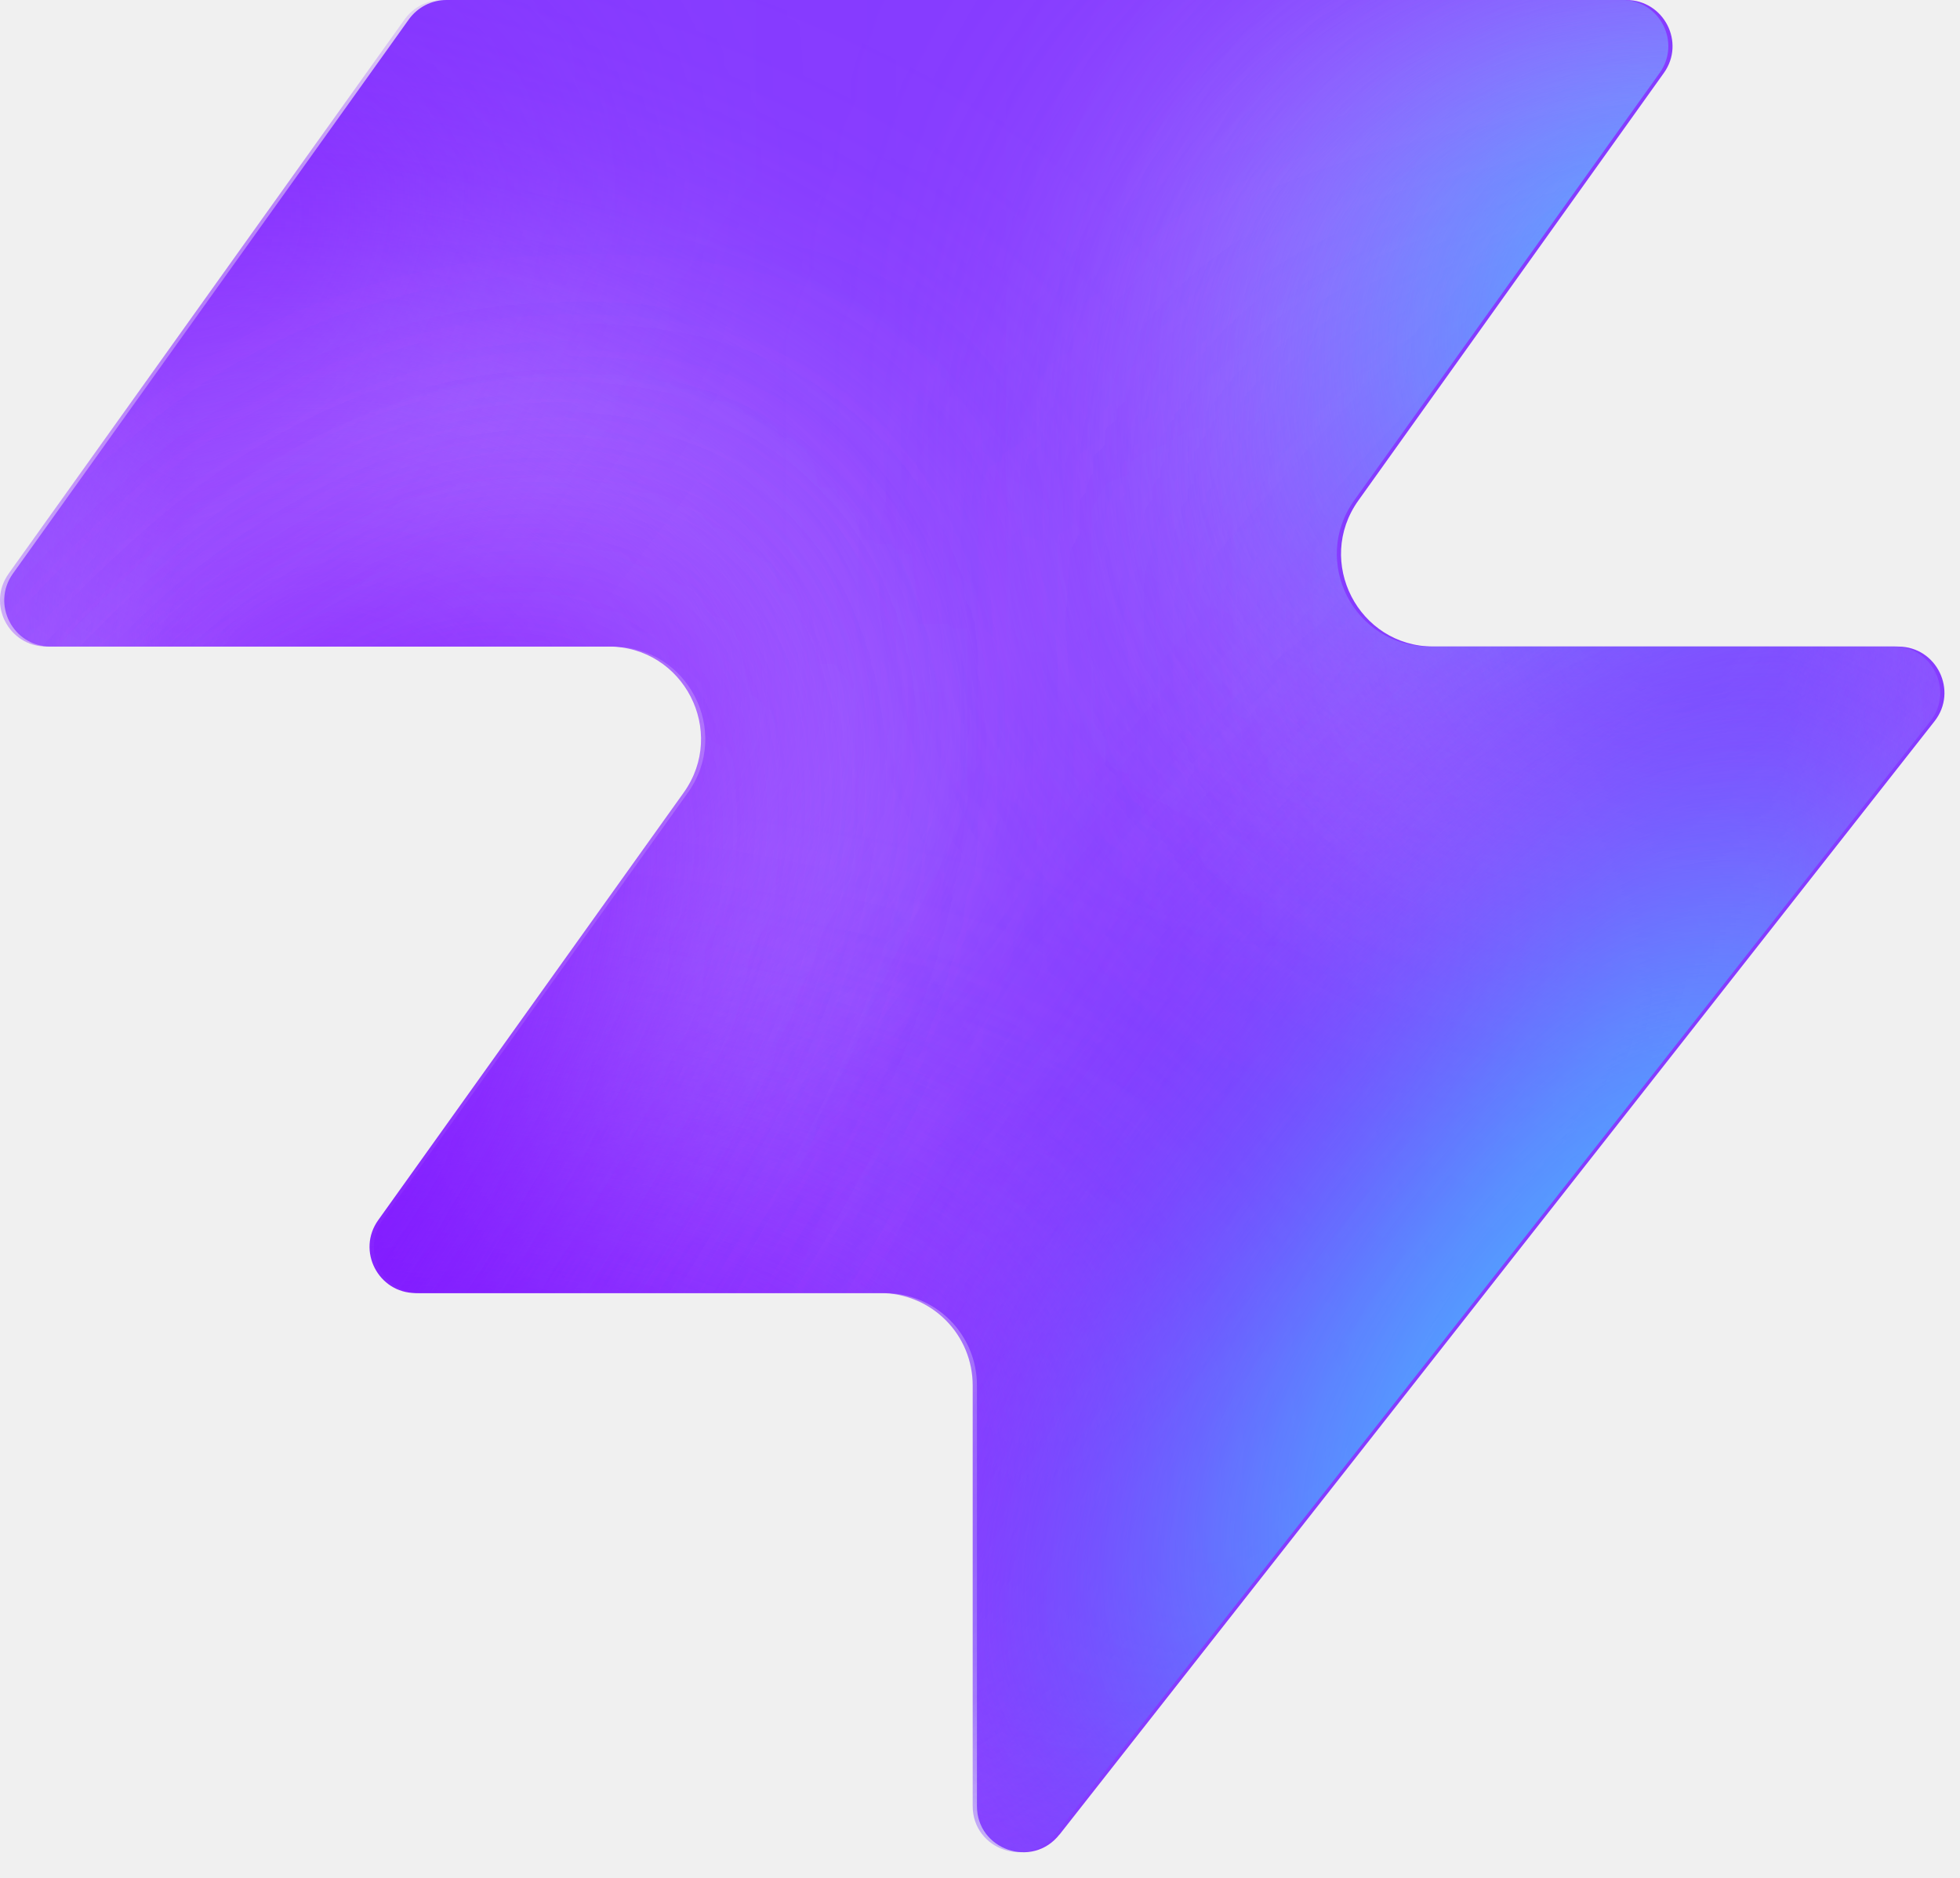
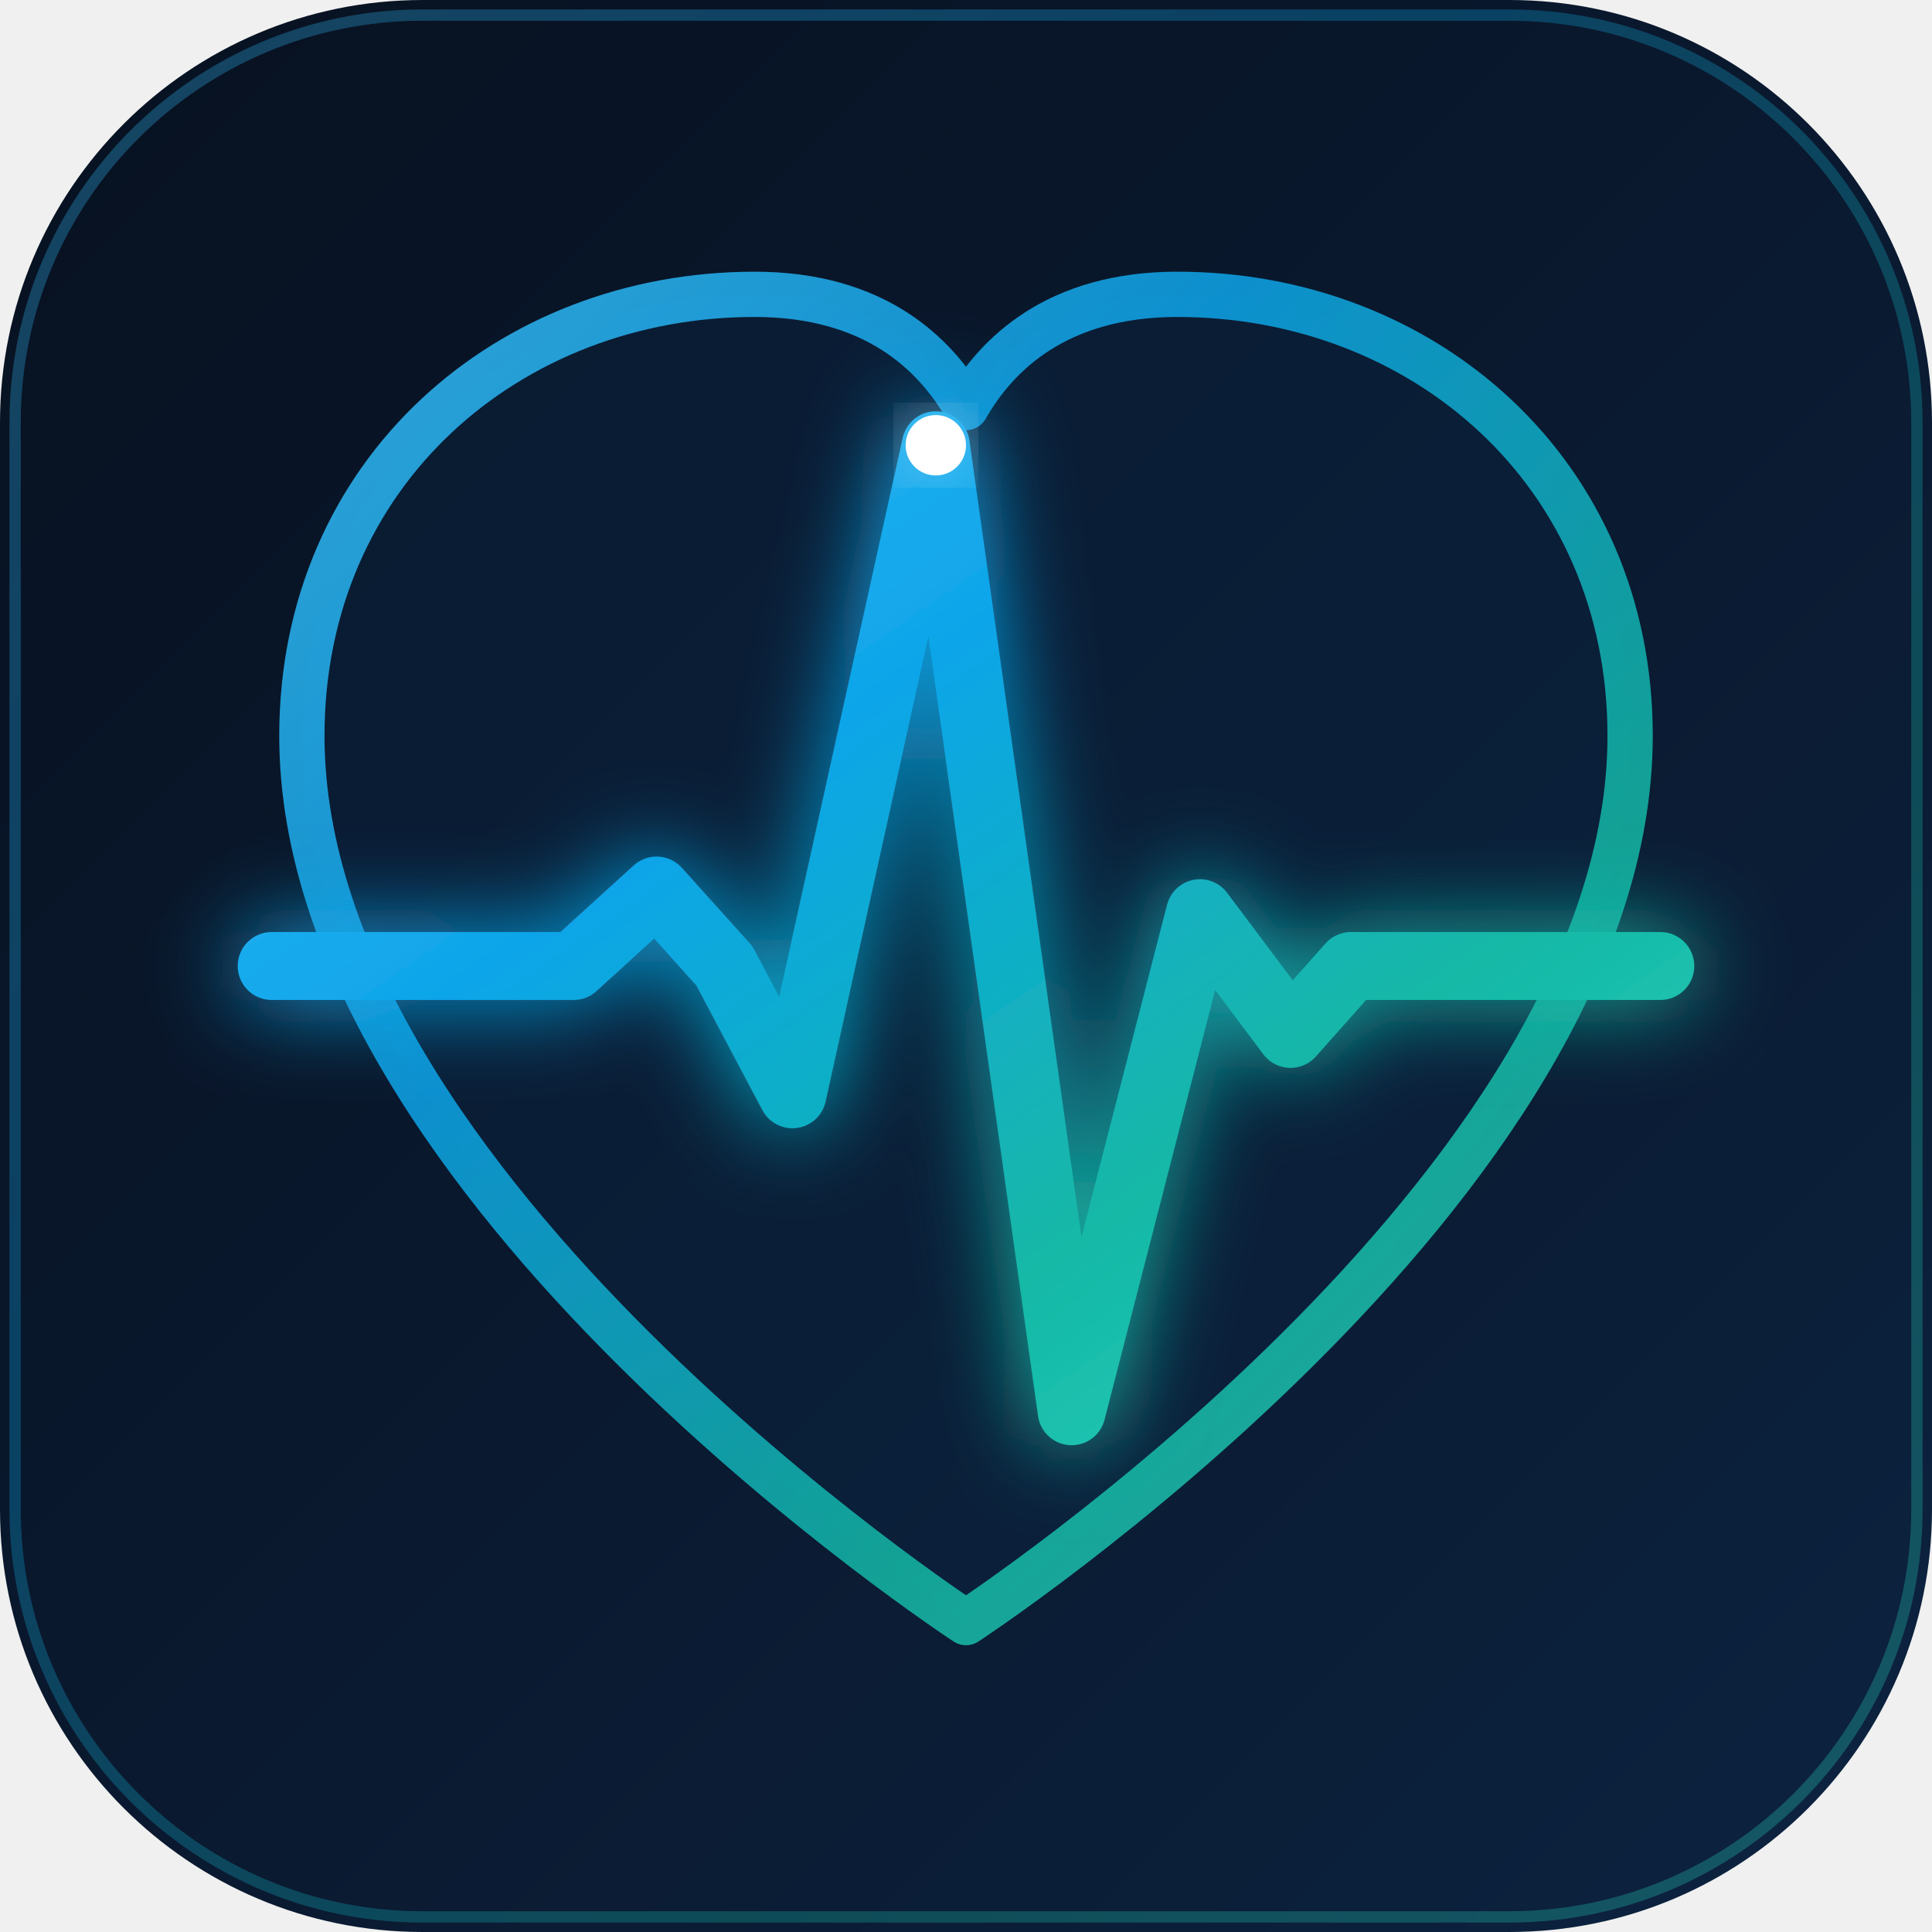
- <svg xmlns="http://www.w3.org/2000/svg" width="48" height="46" fill="none" viewBox="0 0 48 46">
-   <path fill="#863bff" d="M25.946 44.938c-.664.845-2.021.375-2.021-.698V33.937a2.26 2.26 0 0 0-2.262-2.262H10.287c-.92 0-1.456-1.04-.92-1.788l7.48-10.471c1.07-1.497 0-3.578-1.842-3.578H1.237c-.92 0-1.456-1.04-.92-1.788L10.013.474c.214-.297.556-.474.92-.474h28.894c.92 0 1.456 1.04.92 1.788l-7.48 10.471c-1.07 1.498 0 3.579 1.842 3.579h11.377c.943 0 1.473 1.088.89 1.83L25.947 44.94z" style="fill:#863bff;fill:color(display-p3 .525 .23 1);fill-opacity:1" />
-   <mask id="a" width="48" height="46" x="0" y="0" maskUnits="userSpaceOnUse" style="mask-type:alpha">
-     <path fill="#000" d="M25.842 44.938c-.664.844-2.021.375-2.021-.698V33.937a2.26 2.26 0 0 0-2.262-2.262H10.183c-.92 0-1.456-1.04-.92-1.788l7.48-10.471c1.07-1.498 0-3.579-1.842-3.579H1.133c-.92 0-1.456-1.04-.92-1.787L9.91.473c.214-.297.556-.474.92-.474h28.894c.92 0 1.456 1.04.92 1.788l-7.48 10.471c-1.07 1.498 0 3.578 1.842 3.578h11.377c.943 0 1.473 1.088.89 1.832L25.843 44.94z" style="fill:#000;fill-opacity:1" />
-   </mask>
-   <g mask="url(#a)">
-     <g filter="url(#b)">
-       <ellipse cx="5.508" cy="14.704" fill="#ede6ff" rx="5.508" ry="14.704" style="fill:#ede6ff;fill:color(display-p3 .927 .903 1);fill-opacity:1" transform="matrix(.00324 1 1 -.00324 -4.47 31.516)" />
-     </g>
-     <g filter="url(#c)">
-       <ellipse cx="10.399" cy="29.851" fill="#ede6ff" rx="10.399" ry="29.851" style="fill:#ede6ff;fill:color(display-p3 .927 .903 1);fill-opacity:1" transform="matrix(.00324 1 1 -.00324 -39.328 7.883)" />
-     </g>
-     <g filter="url(#d)">
-       <ellipse cx="5.508" cy="30.487" fill="#7e14ff" rx="5.508" ry="30.487" style="fill:#7e14ff;fill:color(display-p3 .492 .077 1);fill-opacity:1" transform="rotate(89.814 -25.913 -14.639)scale(1 -1)" />
-     </g>
-     <g filter="url(#e)">
-       <ellipse cx="5.508" cy="30.599" fill="#7e14ff" rx="5.508" ry="30.599" style="fill:#7e14ff;fill:color(display-p3 .492 .077 1);fill-opacity:1" transform="rotate(89.814 -32.644 -3.334)scale(1 -1)" />
-     </g>
-     <g filter="url(#f)">
-       <ellipse cx="5.508" cy="30.599" fill="#7e14ff" rx="5.508" ry="30.599" style="fill:#7e14ff;fill:color(display-p3 .492 .077 1);fill-opacity:1" transform="matrix(.00324 1 1 -.00324 -34.34 30.47)" />
-     </g>
-     <g filter="url(#g)">
-       <ellipse cx="14.072" cy="22.078" fill="#ede6ff" rx="14.072" ry="22.078" style="fill:#ede6ff;fill:color(display-p3 .927 .903 1);fill-opacity:1" transform="rotate(93.35 24.506 48.493)scale(-1 1)" />
-     </g>
-     <g filter="url(#h)">
-       <ellipse cx="3.47" cy="21.501" fill="#7e14ff" rx="3.47" ry="21.501" style="fill:#7e14ff;fill:color(display-p3 .492 .077 1);fill-opacity:1" transform="rotate(89.009 28.708 47.59)scale(-1 1)" />
-     </g>
-     <g filter="url(#i)">
-       <ellipse cx="3.47" cy="21.501" fill="#7e14ff" rx="3.47" ry="21.501" style="fill:#7e14ff;fill:color(display-p3 .492 .077 1);fill-opacity:1" transform="rotate(89.009 28.708 47.59)scale(-1 1)" />
-     </g>
-     <g filter="url(#j)">
-       <ellipse cx=".387" cy="8.972" fill="#7e14ff" rx="4.407" ry="29.108" style="fill:#7e14ff;fill:color(display-p3 .492 .077 1);fill-opacity:1" transform="rotate(39.51 .387 8.972)" />
-     </g>
-     <g filter="url(#k)">
-       <ellipse cx="47.523" cy="-6.092" fill="#7e14ff" rx="4.407" ry="29.108" style="fill:#7e14ff;fill:color(display-p3 .492 .077 1);fill-opacity:1" transform="rotate(37.892 47.523 -6.092)" />
-     </g>
-     <g filter="url(#l)">
-       <ellipse cx="41.412" cy="6.333" fill="#47bfff" rx="5.971" ry="9.665" style="fill:#47bfff;fill:color(display-p3 .28 .748 1);fill-opacity:1" transform="rotate(37.892 41.412 6.333)" />
-     </g>
-     <g filter="url(#m)">
-       <ellipse cx="-1.879" cy="38.332" fill="#7e14ff" rx="4.407" ry="29.108" style="fill:#7e14ff;fill:color(display-p3 .492 .077 1);fill-opacity:1" transform="rotate(37.892 -1.88 38.332)" />
-     </g>
-     <g filter="url(#n)">
-       <ellipse cx="-1.879" cy="38.332" fill="#7e14ff" rx="4.407" ry="29.108" style="fill:#7e14ff;fill:color(display-p3 .492 .077 1);fill-opacity:1" transform="rotate(37.892 -1.88 38.332)" />
-     </g>
-     <g filter="url(#o)">
-       <ellipse cx="35.651" cy="29.907" fill="#7e14ff" rx="4.407" ry="29.108" style="fill:#7e14ff;fill:color(display-p3 .492 .077 1);fill-opacity:1" transform="rotate(37.892 35.651 29.907)" />
-     </g>
-     <g filter="url(#p)">
-       <ellipse cx="38.418" cy="32.4" fill="#47bfff" rx="5.971" ry="15.297" style="fill:#47bfff;fill:color(display-p3 .28 .748 1);fill-opacity:1" transform="rotate(37.892 38.418 32.4)" />
-     </g>
-   </g>
+ <svg xmlns="http://www.w3.org/2000/svg" viewBox="0 0 512 512" width="100%" height="100%">
  <defs>
-     <filter id="b" width="60.045" height="41.654" x="-19.77" y="16.149" color-interpolation-filters="sRGB" filterUnits="userSpaceOnUse">
-       <feFlood flood-opacity="0" result="BackgroundImageFix" />
-       <feBlend in="SourceGraphic" in2="BackgroundImageFix" result="shape" />
-       <feGaussianBlur result="effect1_foregroundBlur_2002_17158" stdDeviation="7.659" />
-     </filter>
-     <filter id="c" width="90.34" height="51.437" x="-54.613" y="-7.533" color-interpolation-filters="sRGB" filterUnits="userSpaceOnUse">
-       <feFlood flood-opacity="0" result="BackgroundImageFix" />
-       <feBlend in="SourceGraphic" in2="BackgroundImageFix" result="shape" />
-       <feGaussianBlur result="effect1_foregroundBlur_2002_17158" stdDeviation="7.659" />
-     </filter>
-     <filter id="d" width="79.355" height="29.4" x="-49.64" y="2.03" color-interpolation-filters="sRGB" filterUnits="userSpaceOnUse">
-       <feFlood flood-opacity="0" result="BackgroundImageFix" />
-       <feBlend in="SourceGraphic" in2="BackgroundImageFix" result="shape" />
-       <feGaussianBlur result="effect1_foregroundBlur_2002_17158" stdDeviation="4.596" />
-     </filter>
-     <filter id="e" width="79.579" height="29.4" x="-45.045" y="20.029" color-interpolation-filters="sRGB" filterUnits="userSpaceOnUse">
-       <feFlood flood-opacity="0" result="BackgroundImageFix" />
-       <feBlend in="SourceGraphic" in2="BackgroundImageFix" result="shape" />
-       <feGaussianBlur result="effect1_foregroundBlur_2002_17158" stdDeviation="4.596" />
-     </filter>
-     <filter id="f" width="79.579" height="29.4" x="-43.513" y="21.178" color-interpolation-filters="sRGB" filterUnits="userSpaceOnUse">
-       <feFlood flood-opacity="0" result="BackgroundImageFix" />
-       <feBlend in="SourceGraphic" in2="BackgroundImageFix" result="shape" />
-       <feGaussianBlur result="effect1_foregroundBlur_2002_17158" stdDeviation="4.596" />
-     </filter>
-     <filter id="g" width="74.749" height="58.852" x="15.756" y="-17.901" color-interpolation-filters="sRGB" filterUnits="userSpaceOnUse">
-       <feFlood flood-opacity="0" result="BackgroundImageFix" />
-       <feBlend in="SourceGraphic" in2="BackgroundImageFix" result="shape" />
-       <feGaussianBlur result="effect1_foregroundBlur_2002_17158" stdDeviation="7.659" />
-     </filter>
-     <filter id="h" width="61.377" height="25.362" x="23.548" y="2.284" color-interpolation-filters="sRGB" filterUnits="userSpaceOnUse">
-       <feFlood flood-opacity="0" result="BackgroundImageFix" />
-       <feBlend in="SourceGraphic" in2="BackgroundImageFix" result="shape" />
-       <feGaussianBlur result="effect1_foregroundBlur_2002_17158" stdDeviation="4.596" />
-     </filter>
-     <filter id="i" width="61.377" height="25.362" x="23.548" y="2.284" color-interpolation-filters="sRGB" filterUnits="userSpaceOnUse">
-       <feFlood flood-opacity="0" result="BackgroundImageFix" />
-       <feBlend in="SourceGraphic" in2="BackgroundImageFix" result="shape" />
-       <feGaussianBlur result="effect1_foregroundBlur_2002_17158" stdDeviation="4.596" />
-     </filter>
-     <filter id="j" width="56.045" height="63.649" x="-27.636" y="-22.853" color-interpolation-filters="sRGB" filterUnits="userSpaceOnUse">
-       <feFlood flood-opacity="0" result="BackgroundImageFix" />
-       <feBlend in="SourceGraphic" in2="BackgroundImageFix" result="shape" />
-       <feGaussianBlur result="effect1_foregroundBlur_2002_17158" stdDeviation="4.596" />
-     </filter>
-     <filter id="k" width="54.814" height="64.646" x="20.116" y="-38.415" color-interpolation-filters="sRGB" filterUnits="userSpaceOnUse">
-       <feFlood flood-opacity="0" result="BackgroundImageFix" />
-       <feBlend in="SourceGraphic" in2="BackgroundImageFix" result="shape" />
-       <feGaussianBlur result="effect1_foregroundBlur_2002_17158" stdDeviation="4.596" />
-     </filter>
-     <filter id="l" width="33.541" height="35.313" x="24.641" y="-11.323" color-interpolation-filters="sRGB" filterUnits="userSpaceOnUse">
-       <feFlood flood-opacity="0" result="BackgroundImageFix" />
-       <feBlend in="SourceGraphic" in2="BackgroundImageFix" result="shape" />
-       <feGaussianBlur result="effect1_foregroundBlur_2002_17158" stdDeviation="4.596" />
-     </filter>
-     <filter id="m" width="54.814" height="64.646" x="-29.286" y="6.009" color-interpolation-filters="sRGB" filterUnits="userSpaceOnUse">
-       <feFlood flood-opacity="0" result="BackgroundImageFix" />
-       <feBlend in="SourceGraphic" in2="BackgroundImageFix" result="shape" />
-       <feGaussianBlur result="effect1_foregroundBlur_2002_17158" stdDeviation="4.596" />
-     </filter>
-     <filter id="n" width="54.814" height="64.646" x="-29.286" y="6.009" color-interpolation-filters="sRGB" filterUnits="userSpaceOnUse">
-       <feFlood flood-opacity="0" result="BackgroundImageFix" />
-       <feBlend in="SourceGraphic" in2="BackgroundImageFix" result="shape" />
-       <feGaussianBlur result="effect1_foregroundBlur_2002_17158" stdDeviation="4.596" />
-     </filter>
-     <filter id="o" width="54.814" height="64.646" x="8.244" y="-2.416" color-interpolation-filters="sRGB" filterUnits="userSpaceOnUse">
-       <feFlood flood-opacity="0" result="BackgroundImageFix" />
-       <feBlend in="SourceGraphic" in2="BackgroundImageFix" result="shape" />
-       <feGaussianBlur result="effect1_foregroundBlur_2002_17158" stdDeviation="4.596" />
-     </filter>
-     <filter id="p" width="39.409" height="43.623" x="18.713" y="10.588" color-interpolation-filters="sRGB" filterUnits="userSpaceOnUse">
-       <feFlood flood-opacity="0" result="BackgroundImageFix" />
-       <feBlend in="SourceGraphic" in2="BackgroundImageFix" result="shape" />
-       <feGaussianBlur result="effect1_foregroundBlur_2002_17158" stdDeviation="4.596" />
+     <linearGradient id="bgGrad" x1="0%" y1="0%" x2="100%" y2="100%">
+       <stop offset="0%" stop-color="#071120" />
+       <stop offset="50%" stop-color="#0a192f" />
+       <stop offset="100%" stop-color="#0c2340" />
+     </linearGradient>
+     <linearGradient id="medicareGrad" x1="0%" y1="0%" x2="100%" y2="100%">
+       <stop offset="0%" stop-color="#38bdf8" />
+       <stop offset="35%" stop-color="#0ea5e9" />
+       <stop offset="70%" stop-color="#14b8a6" />
+       <stop offset="100%" stop-color="#2dd4bf" />
+     </linearGradient>
+     <filter id="glow" x="-20%" y="-20%" width="140%" height="140%">
+       <feGaussianBlur stdDeviation="12" result="blur" />
+       <feMerge>
+         <feMergeNode in="blur" />
+         <feMergeNode in="SourceGraphic" />
+       </feMerge>
    </filter>
  </defs>
+   <rect width="512" height="512" rx="112" fill="url(#bgGrad)" />
+   <rect width="504" height="504" x="4" y="4" rx="108" fill="none" stroke="url(#medicareGrad)" stroke-width="3" stroke-opacity="0.3" />
+   <path d="M256,430 C256,430 80,315 80,195 C80,125 135,78 200,78 C232,78 248,94 256,108 C264,94 280,78 312,78 C377,78 432,125 432,195 C432,315 256,430 256,430 Z" fill="#0d2442" fill-opacity="0.45" stroke="url(#medicareGrad)" stroke-width="12" stroke-linejoin="round" stroke-linecap="round" stroke-opacity="0.85" />
+   <path d="M72,256 L152,256 L174,236 L192,256 L210,290 L248,118 L284,374 L318,242 L342,274 L358,256 L440,256" fill="none" stroke="url(#medicareGrad)" stroke-width="18" stroke-linecap="round" stroke-linejoin="round" filter="url(#glow)" />
+   <circle cx="248" cy="118" r="8" fill="#ffffff" filter="url(#glow)" />
</svg>
